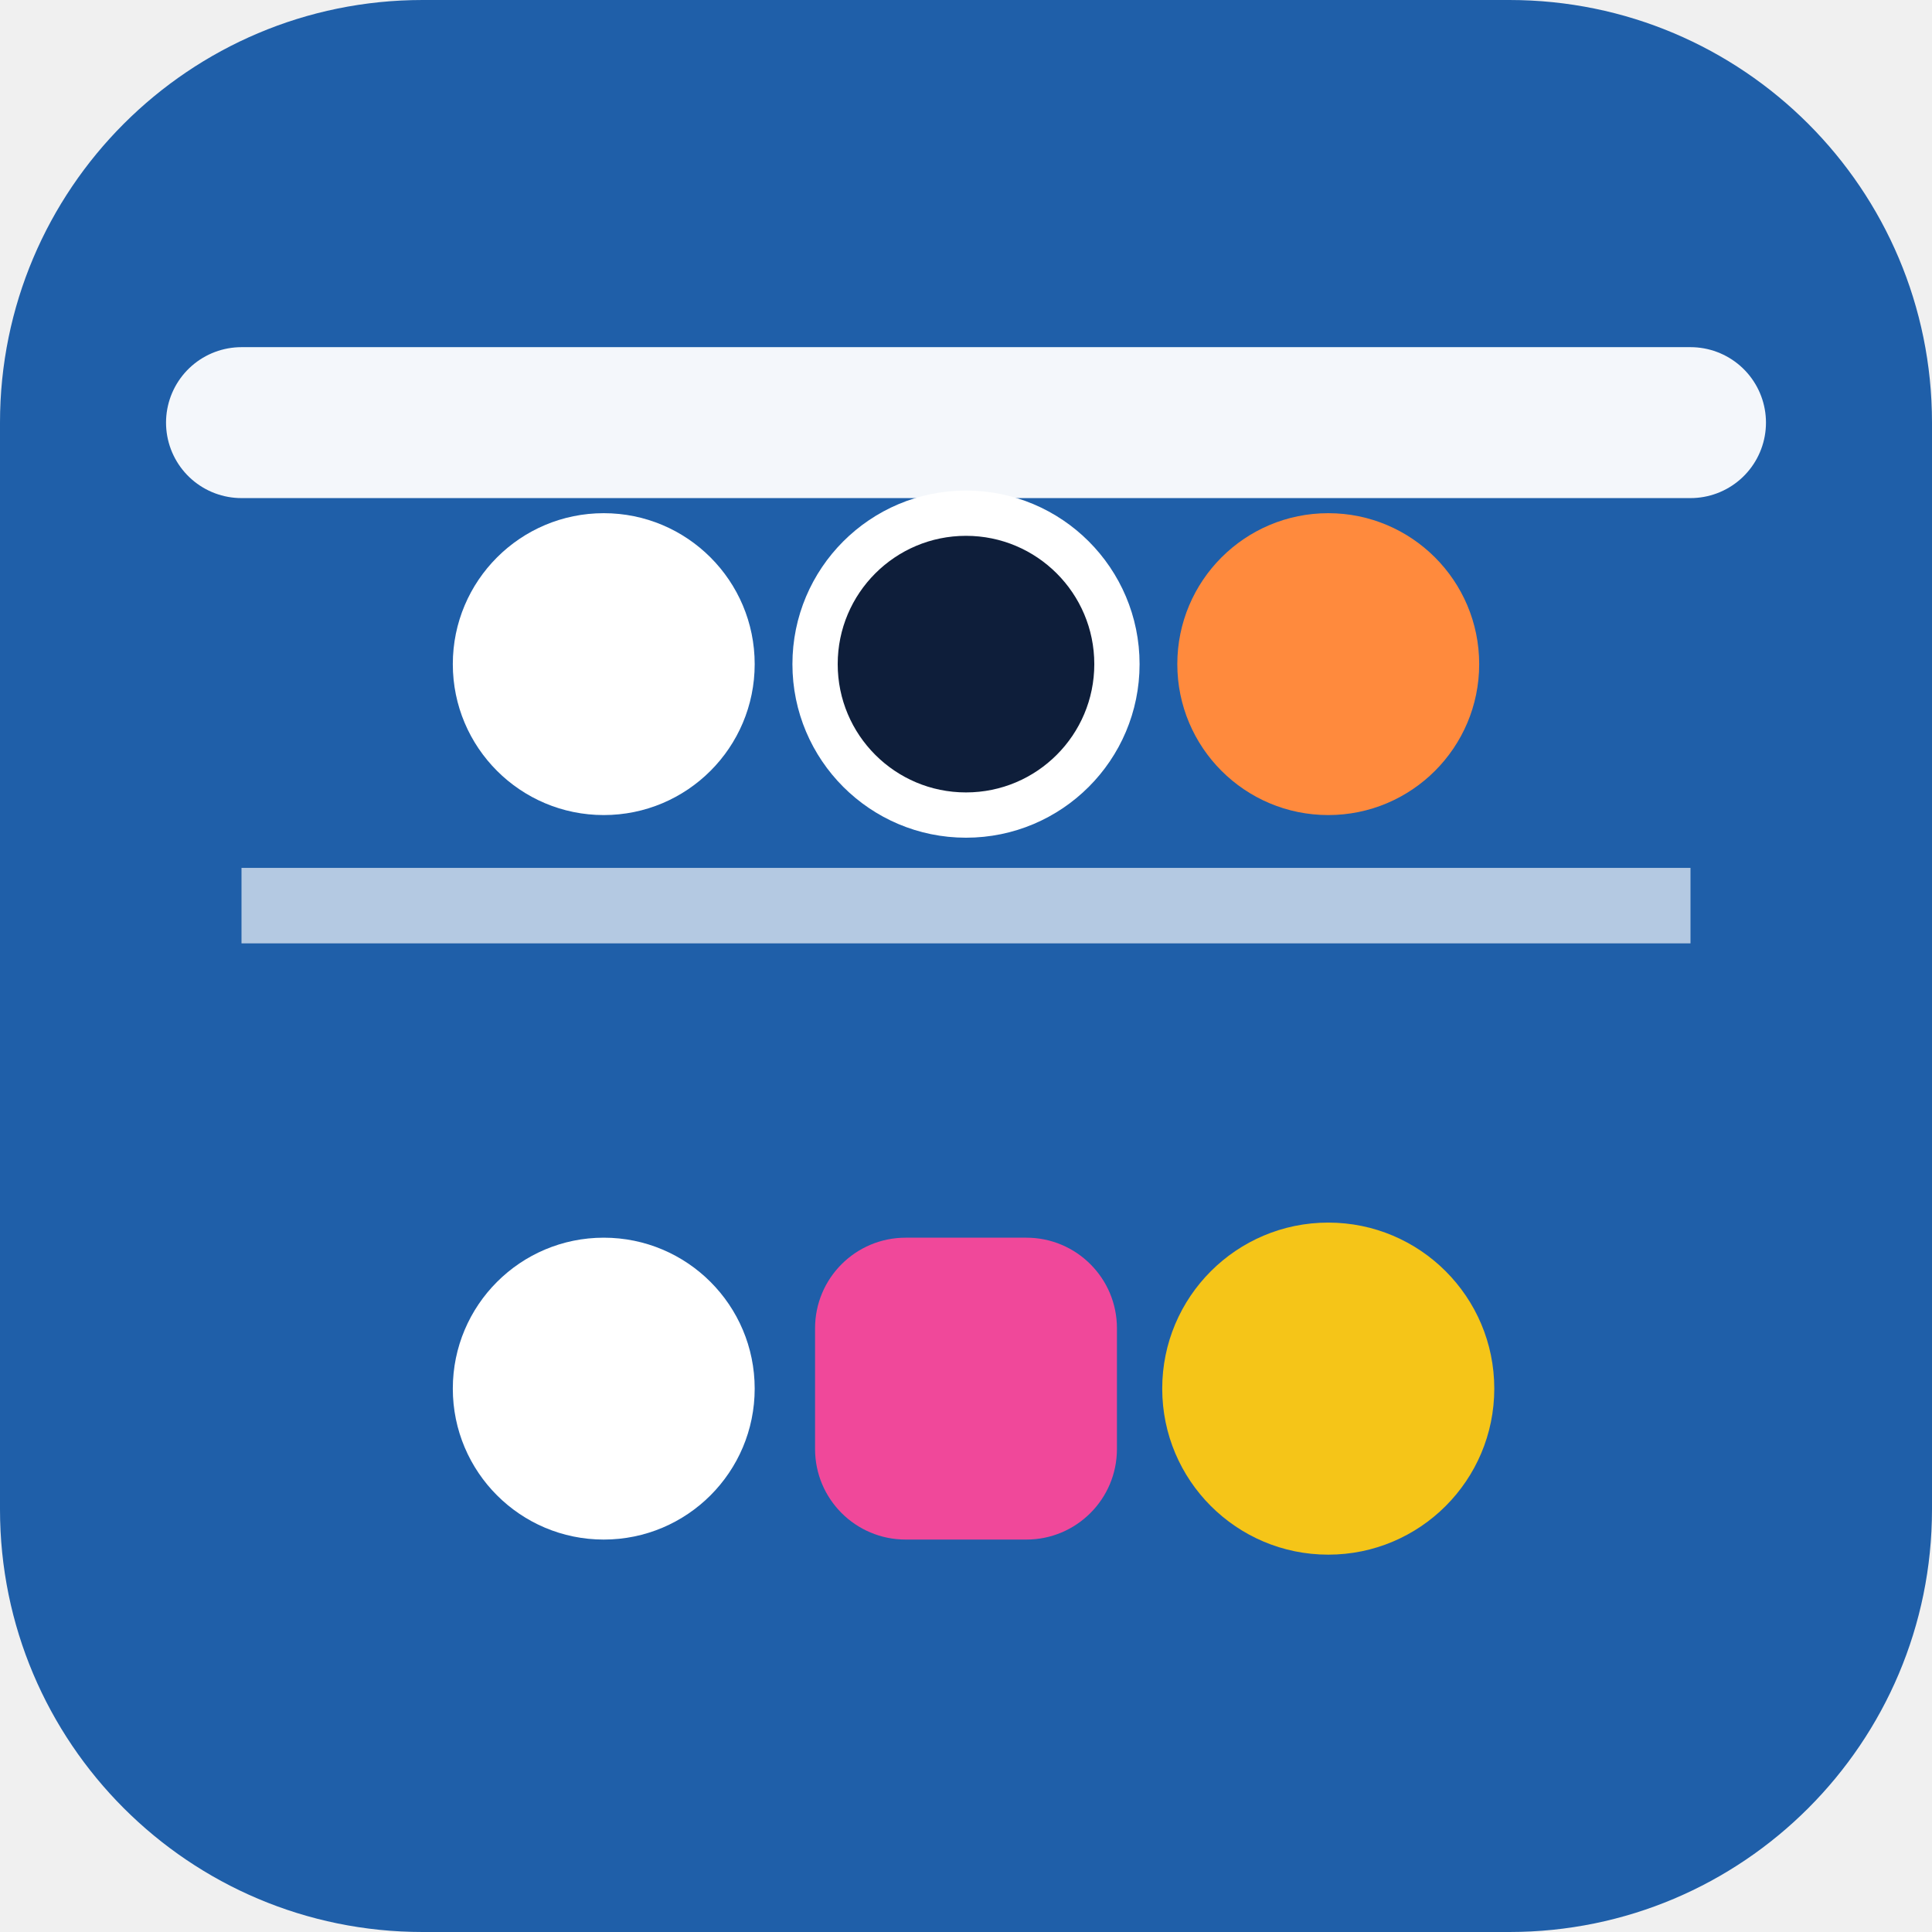
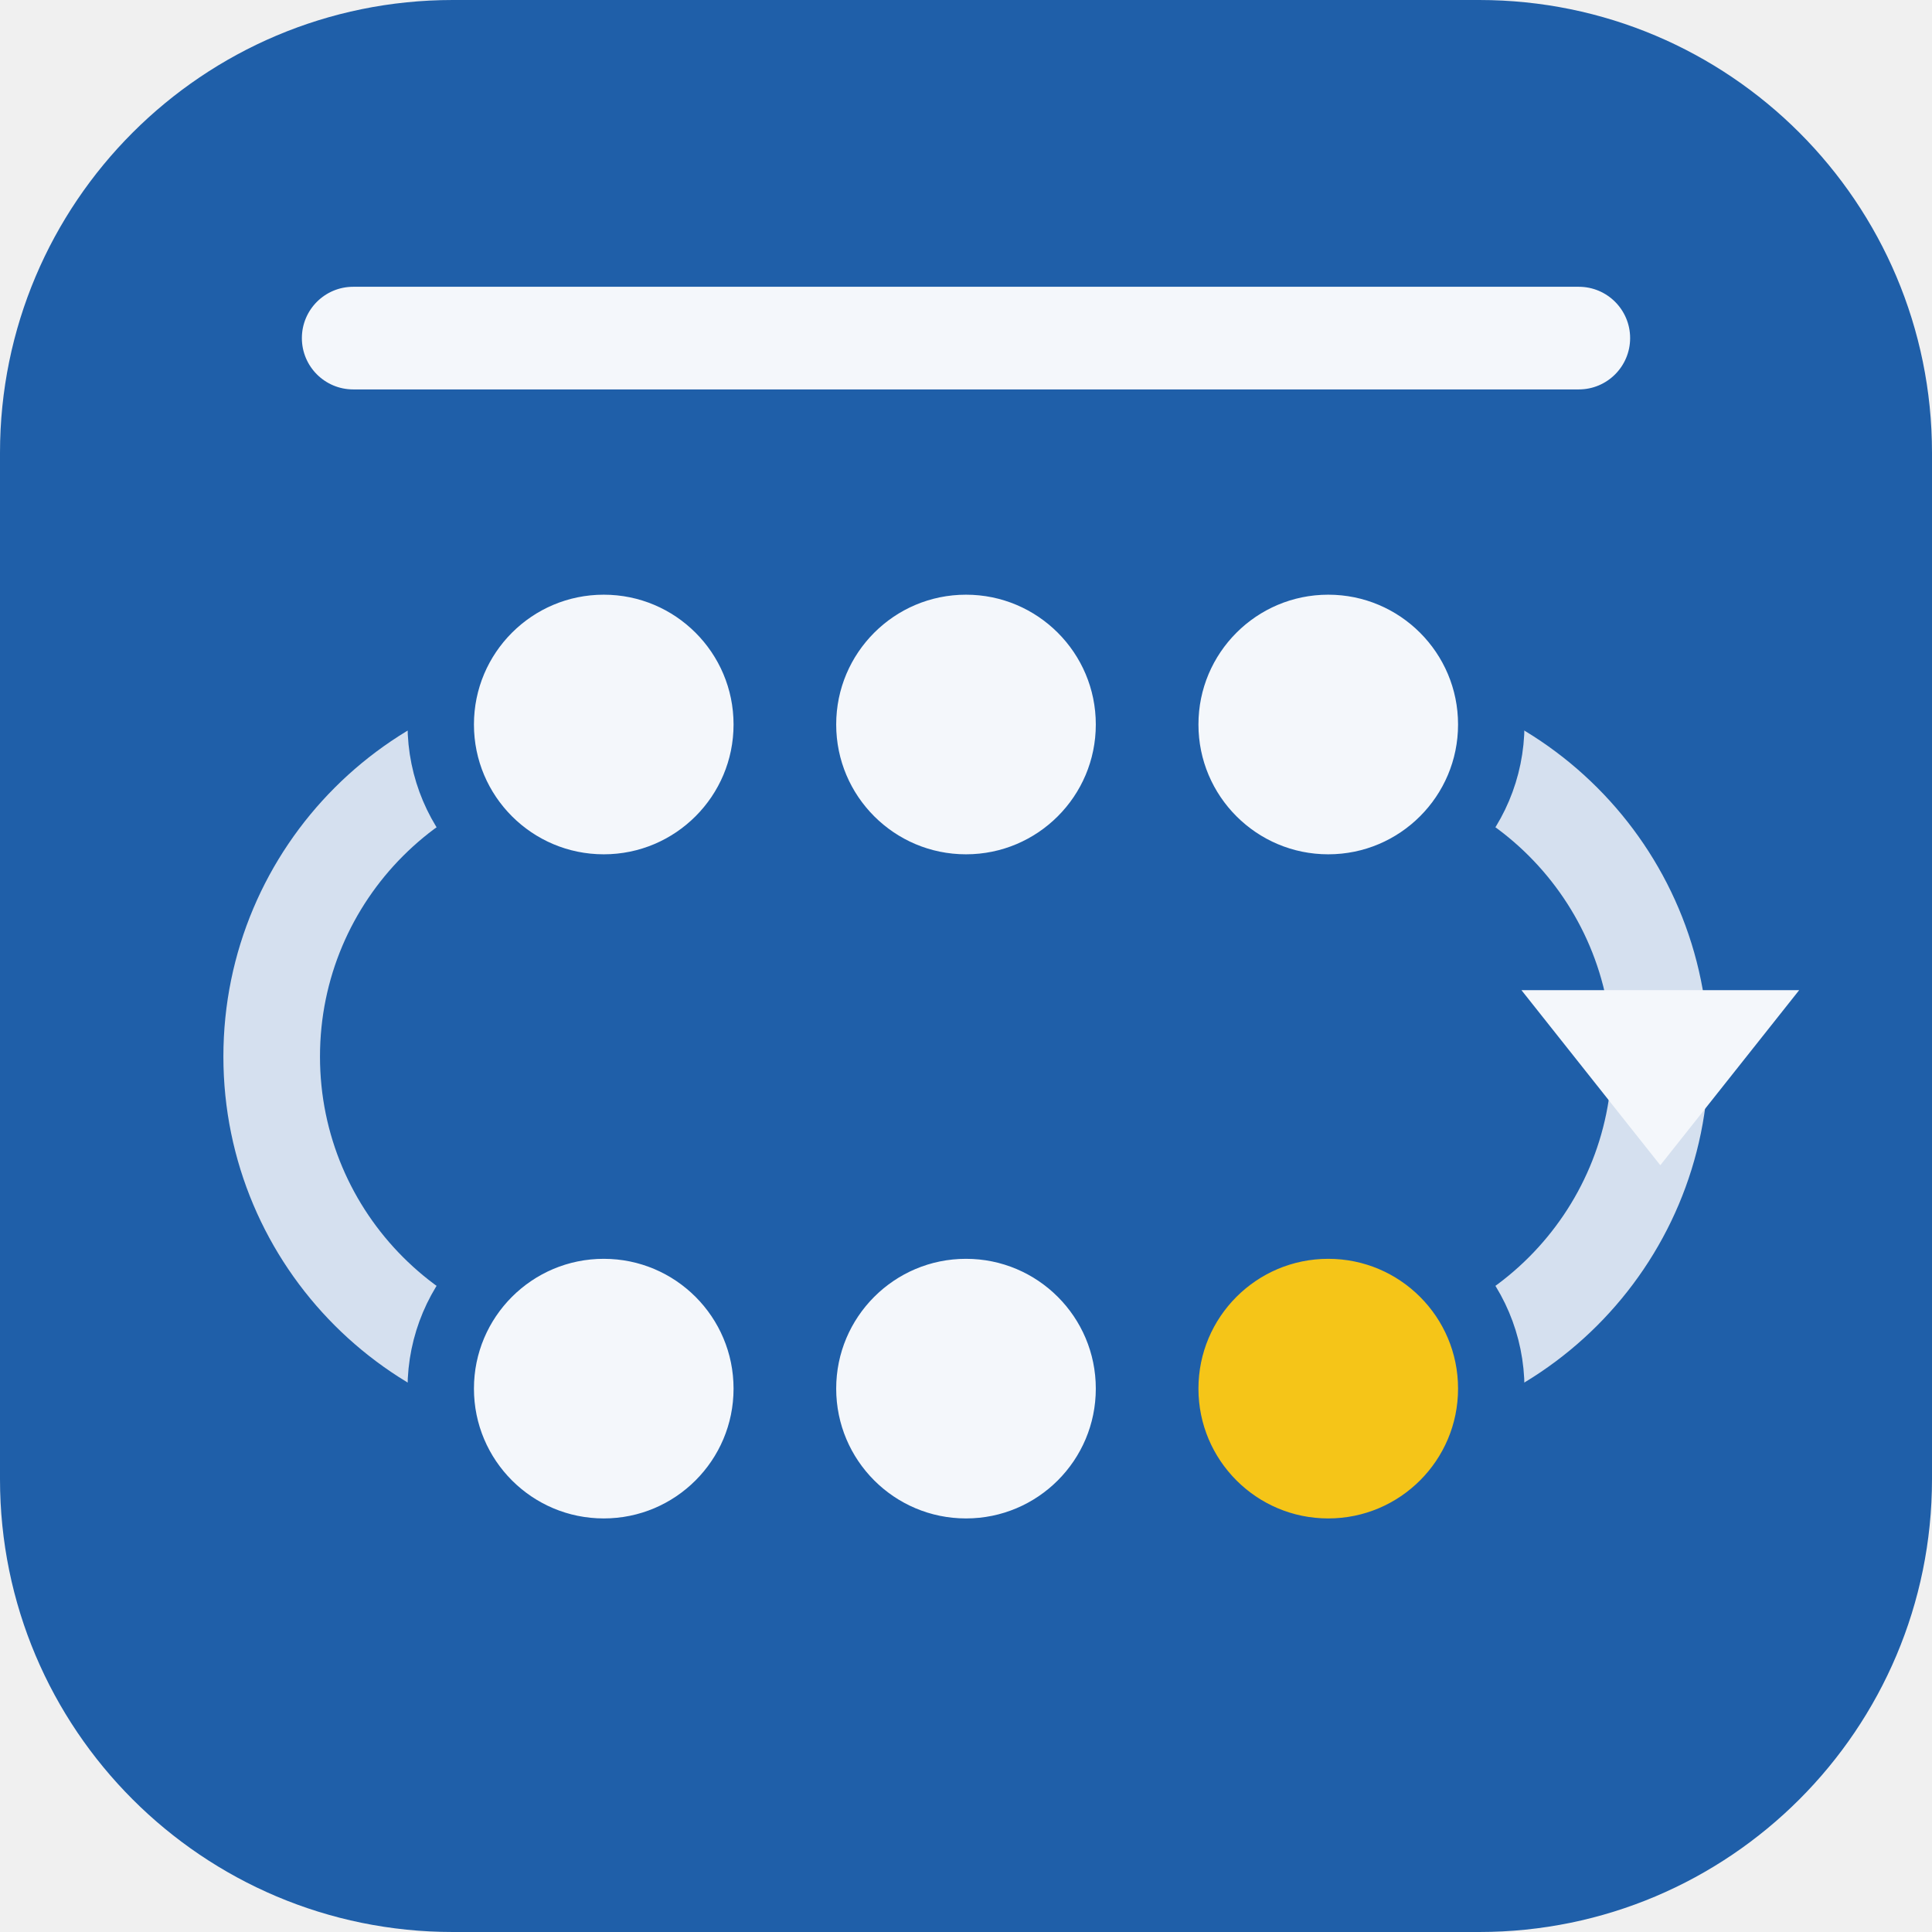
- <svg xmlns="http://www.w3.org/2000/svg" viewBox="0 0 64 64">
-   <rect width="64" height="64" rx="14" fill="#1F5FA9" />
-   <path d="M8 14h48" stroke="#F4F7FB" stroke-width="5" stroke-linecap="round" />
-   <path d="M8 30h48" stroke="#F4F7FB" stroke-width="2.5" opacity=".7" />
-   <circle cx="20" cy="22" r="5" fill="#fff" />
-   <circle cx="32" cy="22" r="5" fill="#0E1E3A" stroke="#fff" stroke-width="1.5" />
-   <circle cx="44" cy="22" r="5" fill="#FF8A3D" />
-   <circle cx="20" cy="46" r="5" fill="#fff" />
-   <rect x="27" y="41" width="10" height="10" rx="3" fill="#F0489A" />
-   <circle cx="44" cy="46" r="5.5" fill="#F5C518" />
+ <svg xmlns="http://www.w3.org/2000/svg" viewBox="0 0 64 64" width="64" height="64" role="img" aria-label="Sestetto">
+   <rect width="64" height="64" rx="15" fill="#1F5FA9" />
+   <rect x="10" y="9.5" width="44" height="3.4" rx="1.7" fill="#F4F7FB" />
+   <path d="M20 24 H44 A11 11 0 0 1 44 46 H20 A11 11 0 0 1 20 24 Z" fill="none" stroke="#F4F7FB" stroke-width="3.2" opacity=".85" />
+   <path d="M50.4 32.8 L55 38.6 L59.6 32.8 Z" fill="#F4F7FB" />
+   <circle cx="20" cy="24" r="5.4" fill="#F4F7FB" stroke="#1F5FA9" stroke-width="2.2" />
+   <circle cx="32" cy="24" r="5.4" fill="#F4F7FB" stroke="#1F5FA9" stroke-width="2.2" />
+   <circle cx="44" cy="24" r="5.4" fill="#F4F7FB" stroke="#1F5FA9" stroke-width="2.2" />
+   <circle cx="20" cy="46" r="5.4" fill="#F4F7FB" stroke="#1F5FA9" stroke-width="2.2" />
+   <circle cx="32" cy="46" r="5.4" fill="#F4F7FB" stroke="#1F5FA9" stroke-width="2.2" />
+   <circle cx="44" cy="46" r="5.4" fill="#F5C518" stroke="#1F5FA9" stroke-width="2.2" />
</svg>
